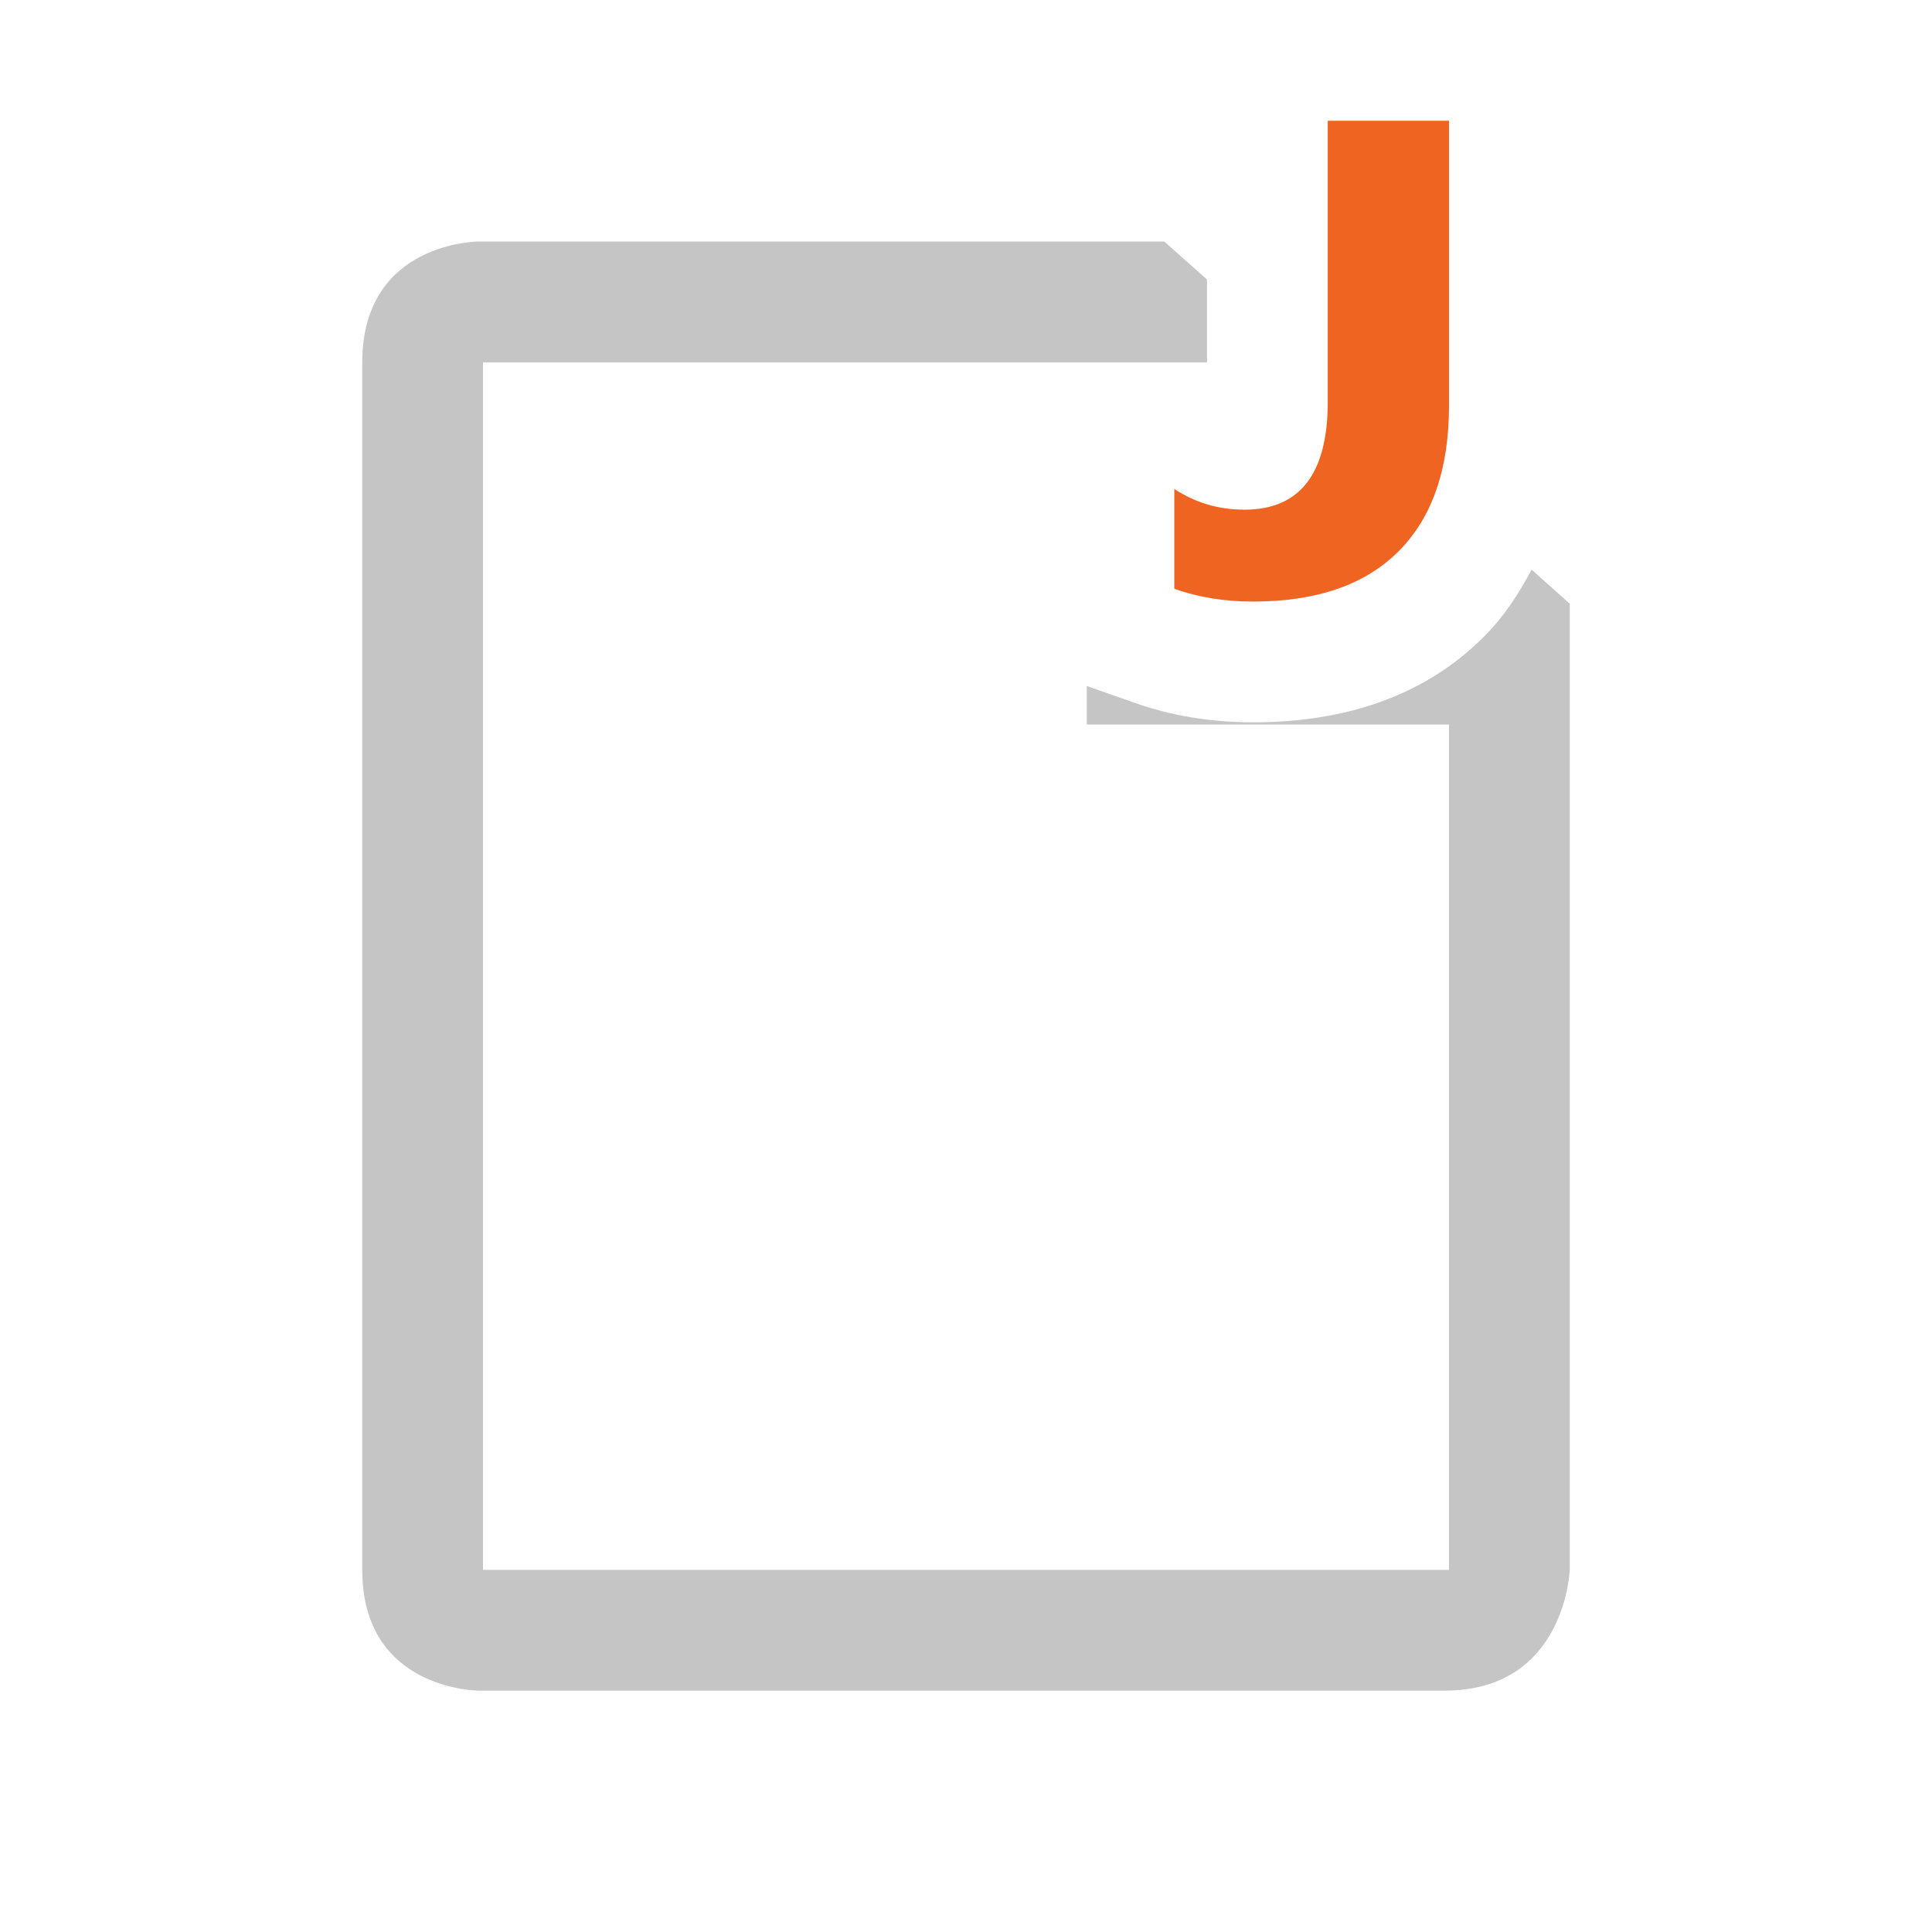
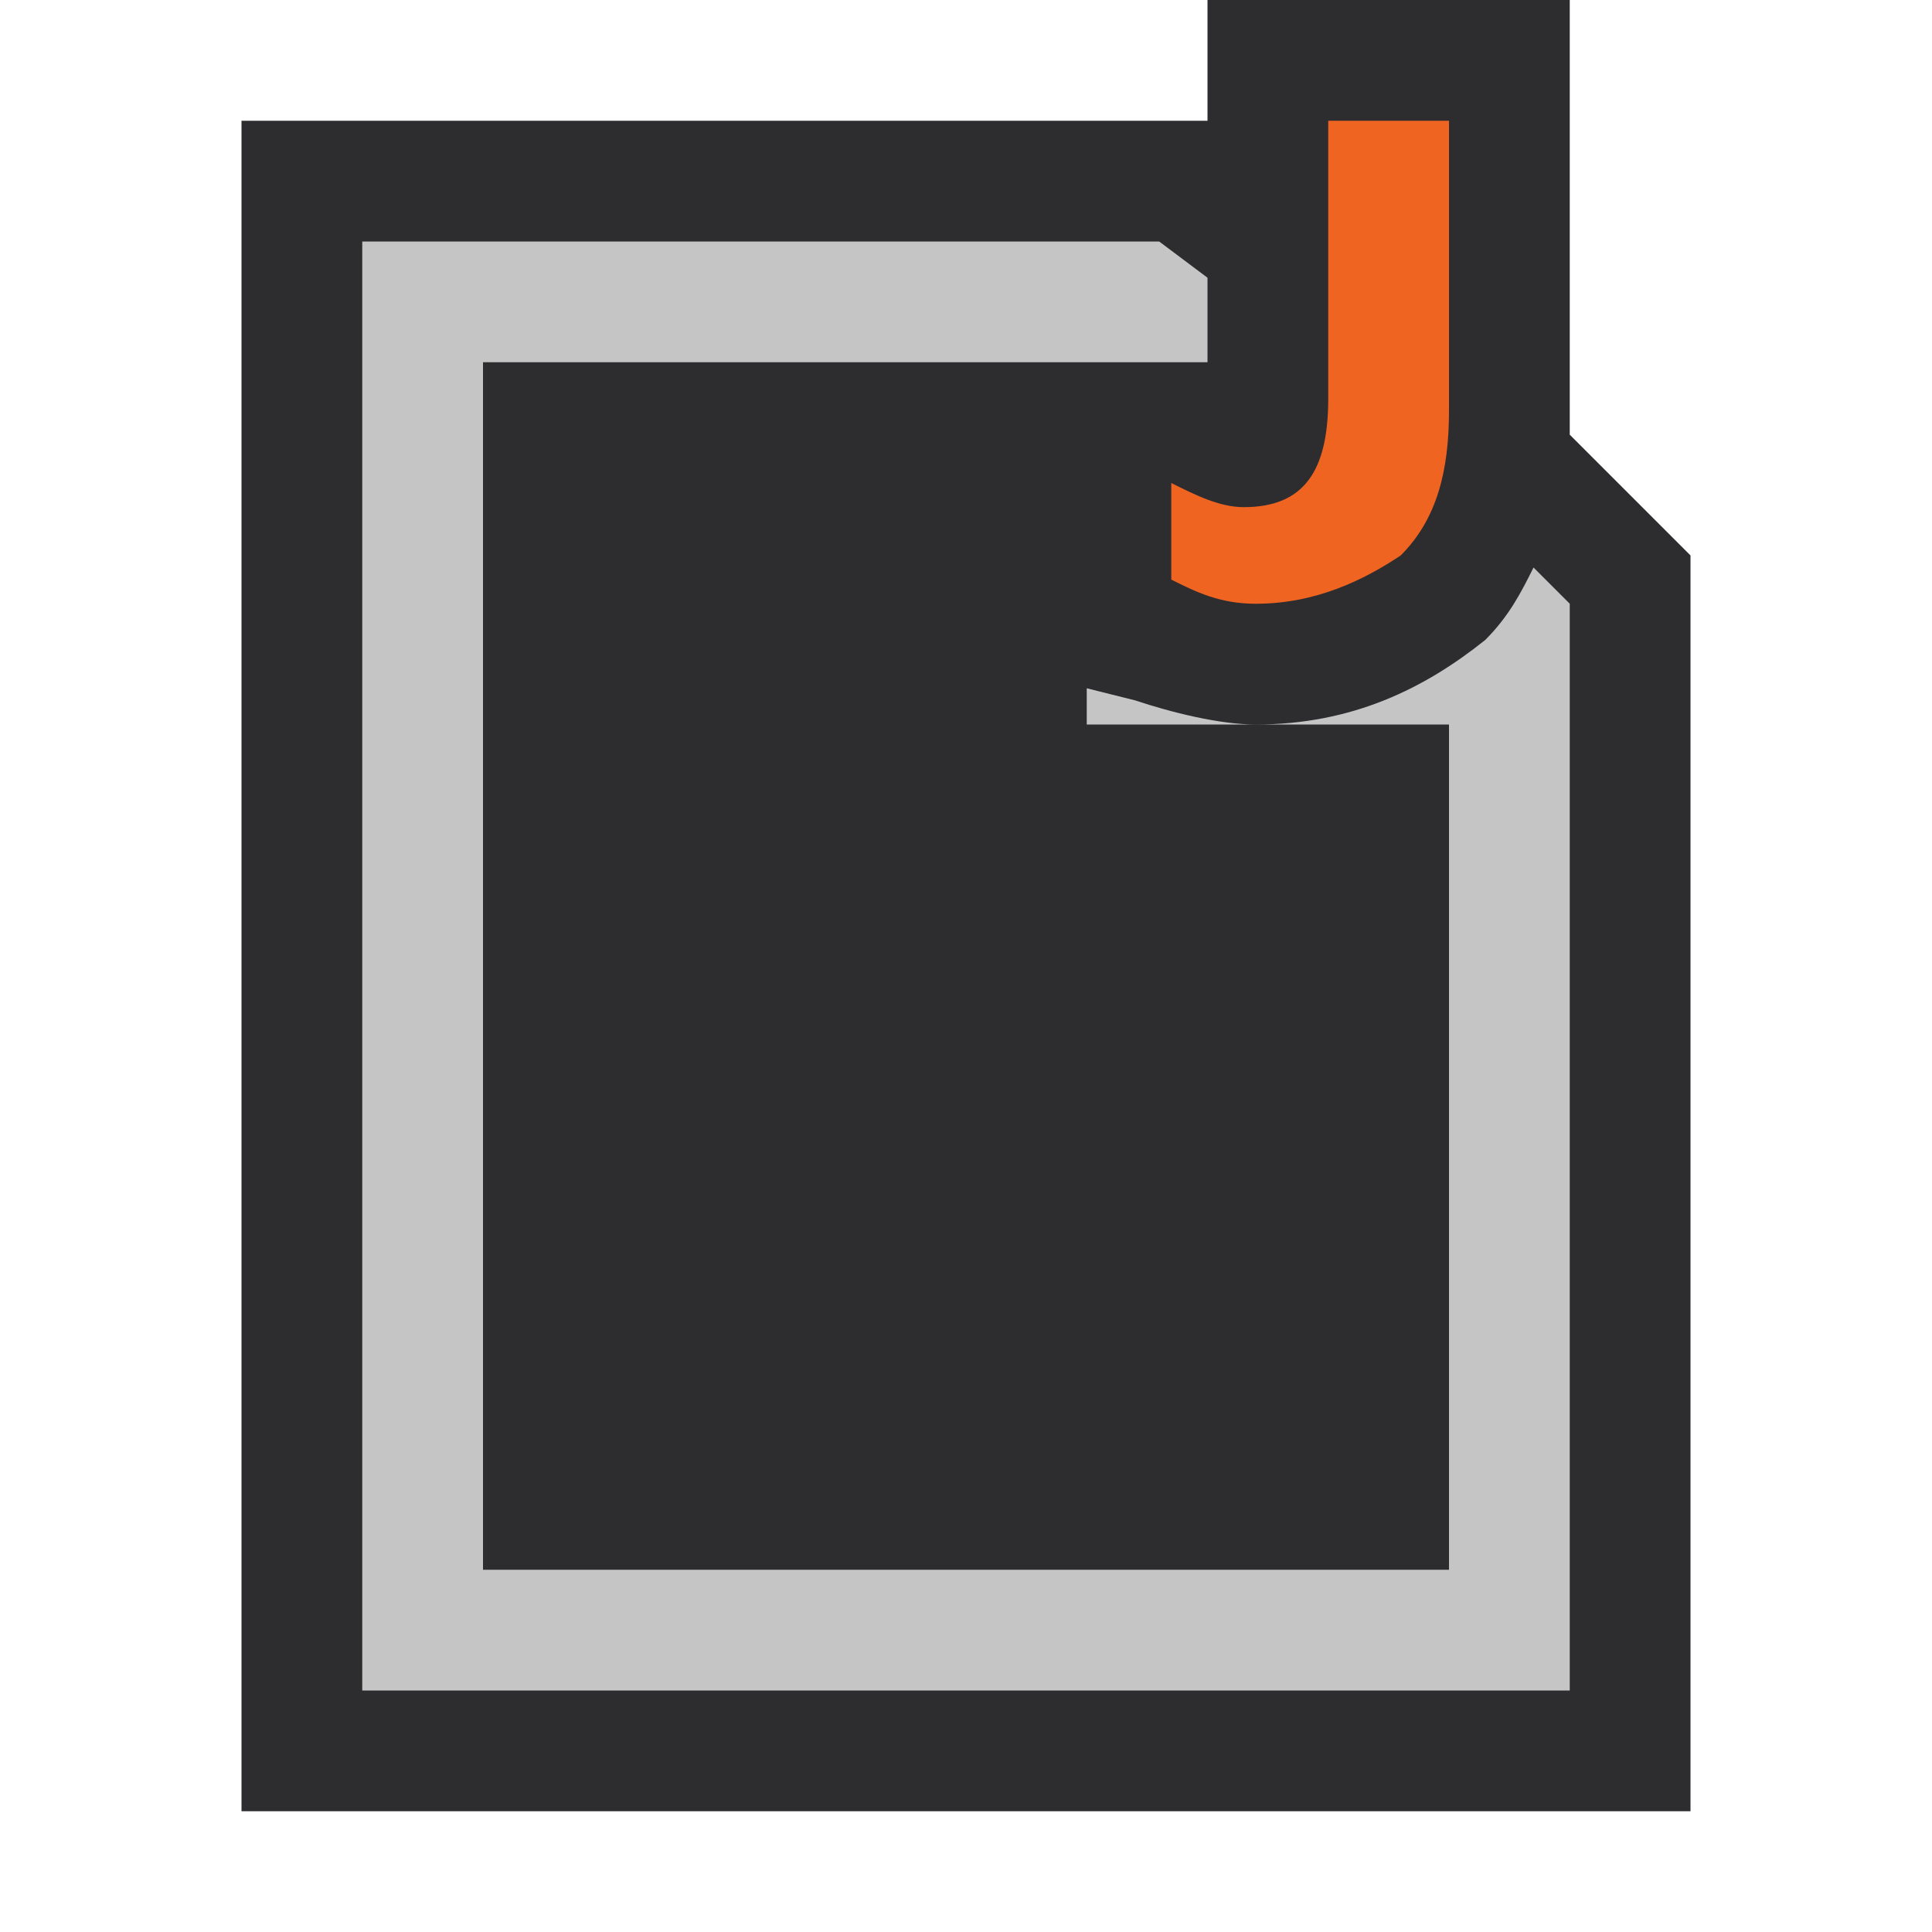
- <svg xmlns="http://www.w3.org/2000/svg" width="16px" height="16px" viewBox="0 0 16 16" version="1.1">
-   <defs />
-   <g id="Page-1" stroke="none" stroke-width="1" fill="none" fill-rule="evenodd">
-     <g id="--Binary-file">
-       <g id="Page-1" transform="translate(3, 1)">
-         <path d="M8.583,3.565 C8.861,3.286 9,2.885 9,2.361 L9,-0 L7.996,-0 L7.996,2.326 C7.996,2.923 7.766,3.221 7.306,3.221 C7.091,3.221 6.897,3.163 6.725,3.049 L6.725,3.876 C6.925,3.947 7.142,3.982 7.377,3.982 C7.904,3.982 8.306,3.843 8.583,3.565" id="Fill-7" fill="#F06421" />
-         <path d="M9.291,4.271 C8.82,4.744 8.176,4.982 7.377,4.982 C7.03,4.982 6.699,4.928 6.392,4.819 L6,4.681 L6,5 L9,5 L9,12.001 L1,12.001 L1,2.001 L6.996,2.001 L6.996,1.315 L6.642,1 L0.964,1 C0.964,1 -0,1 -0,2.001 L-0,12.001 C-0,13.001 0.965,13.001 0.965,13.001 L8.965,13.001 C9.965,13.001 10,12.001 10,12.001 L10,4 L9.684,3.717 C9.577,3.92 9.453,4.109 9.291,4.271" id="Fill-9" fill="#C5C5C5" />
-       </g>
-     </g>
+ <svg xmlns="http://www.w3.org/2000/svg" version="1.1" id="图层_1" x="0px" y="0px" viewBox="0 0 16 16" style="enable-background:new 0 0 16 16;" xml:space="preserve">
+   <style type="text/css">
+ 	.st0{fill:#F6F6F6;fill-opacity:0;}
+ 	.st1{fill-rule:evenodd;clip-rule:evenodd;fill:#2D2D30;}
+ 	.st2{fill-rule:evenodd;clip-rule:evenodd;fill:#C5C5C5;}
+ 	.st3{fill-rule:evenodd;clip-rule:evenodd;fill:#F06421;}
+ </style>
+   <path id="canvas" class="st0" d="M16,16H0V0h16V16z" />
+   <path id="iconBg_1_" class="st1" d="M13,3.6c0-0.1,0-0.2,0-0.3V0h-3v1H2v14h12V4.6L13,3.6z" />
+   <g id="colorImportance_1_">
+     <path class="st2" d="M10.4,6c-0.3,0-0.7-0.1-1-0.2L9,5.7V6h3v7H4V3h6V2.3L9.6,2L3,2c0,8,0,12,0,12h10l0-1V5l-0.3-0.3   c-0.1,0.2-0.2,0.4-0.4,0.6C11.8,5.7,11.2,6,10.4,6z" />
+     <path class="st3" d="M11.6,4.6C11.9,4.3,12,3.9,12,3.4V1h-1v2.3c0,0.6-0.2,0.9-0.7,0.9c-0.2,0-0.4-0.1-0.6-0.2v0.8   C9.9,4.9,10.1,5,10.4,5C10.9,5,11.3,4.8,11.6,4.6" />
  </g>
</svg>
